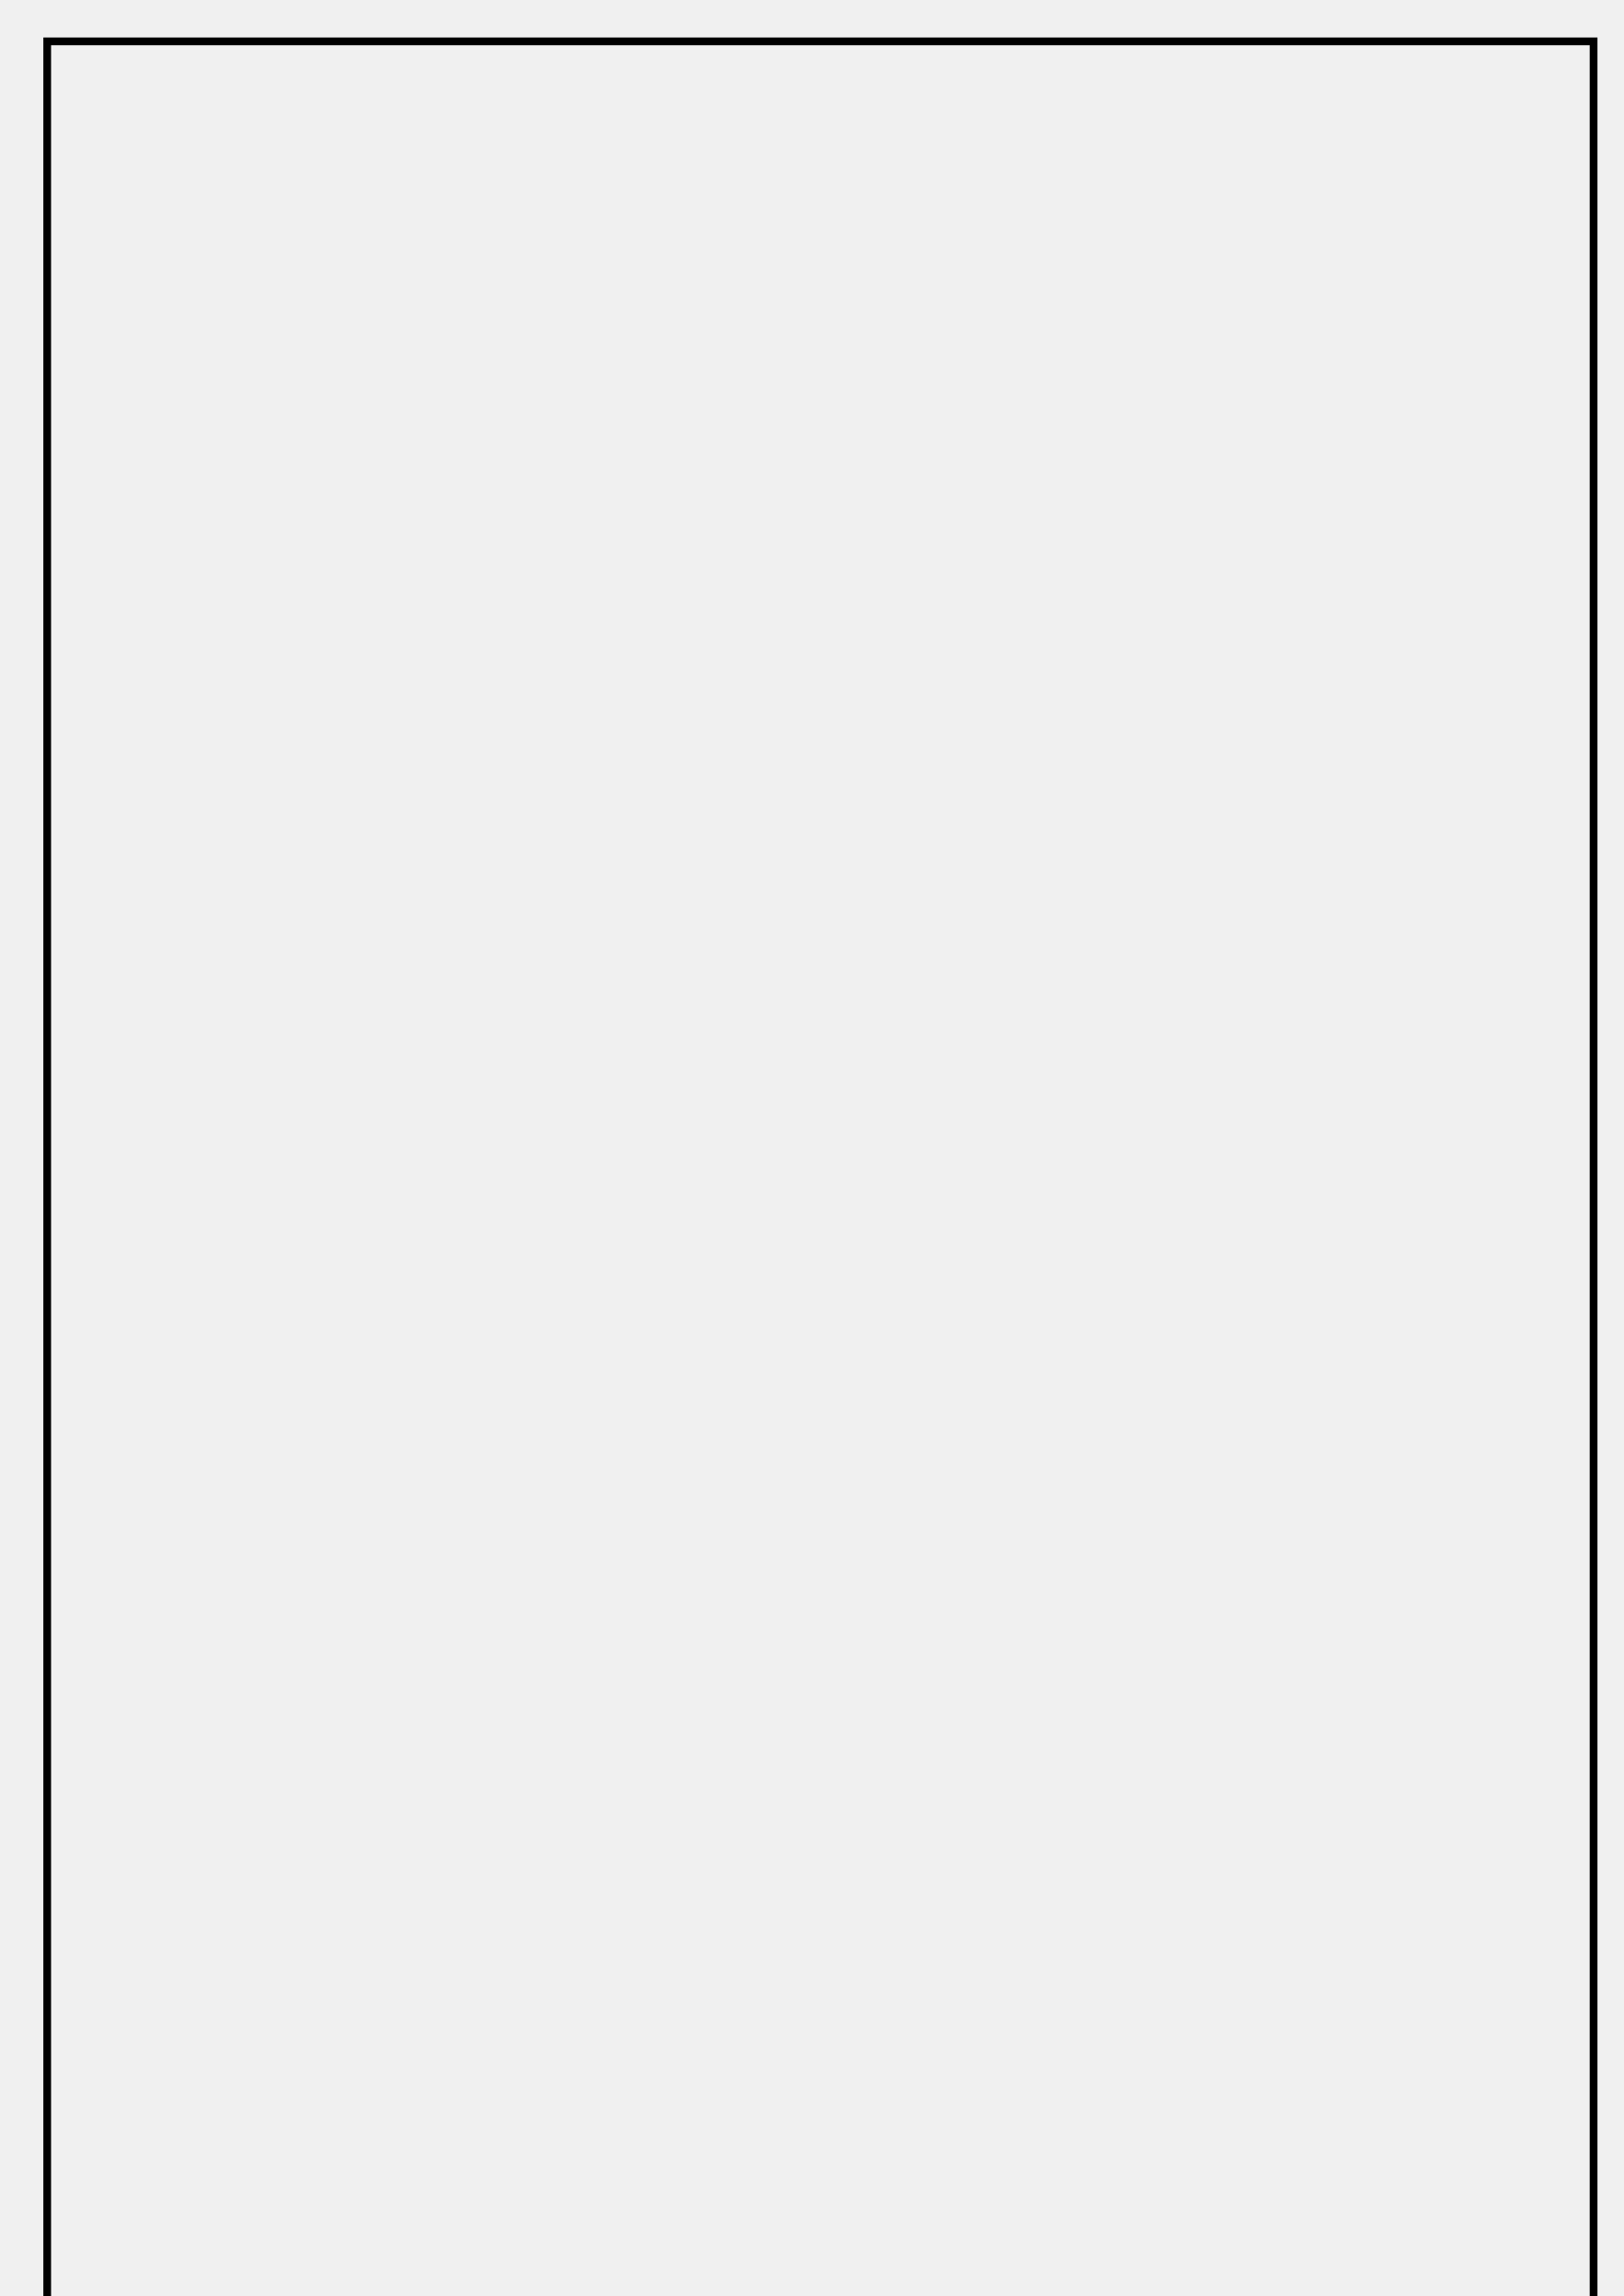
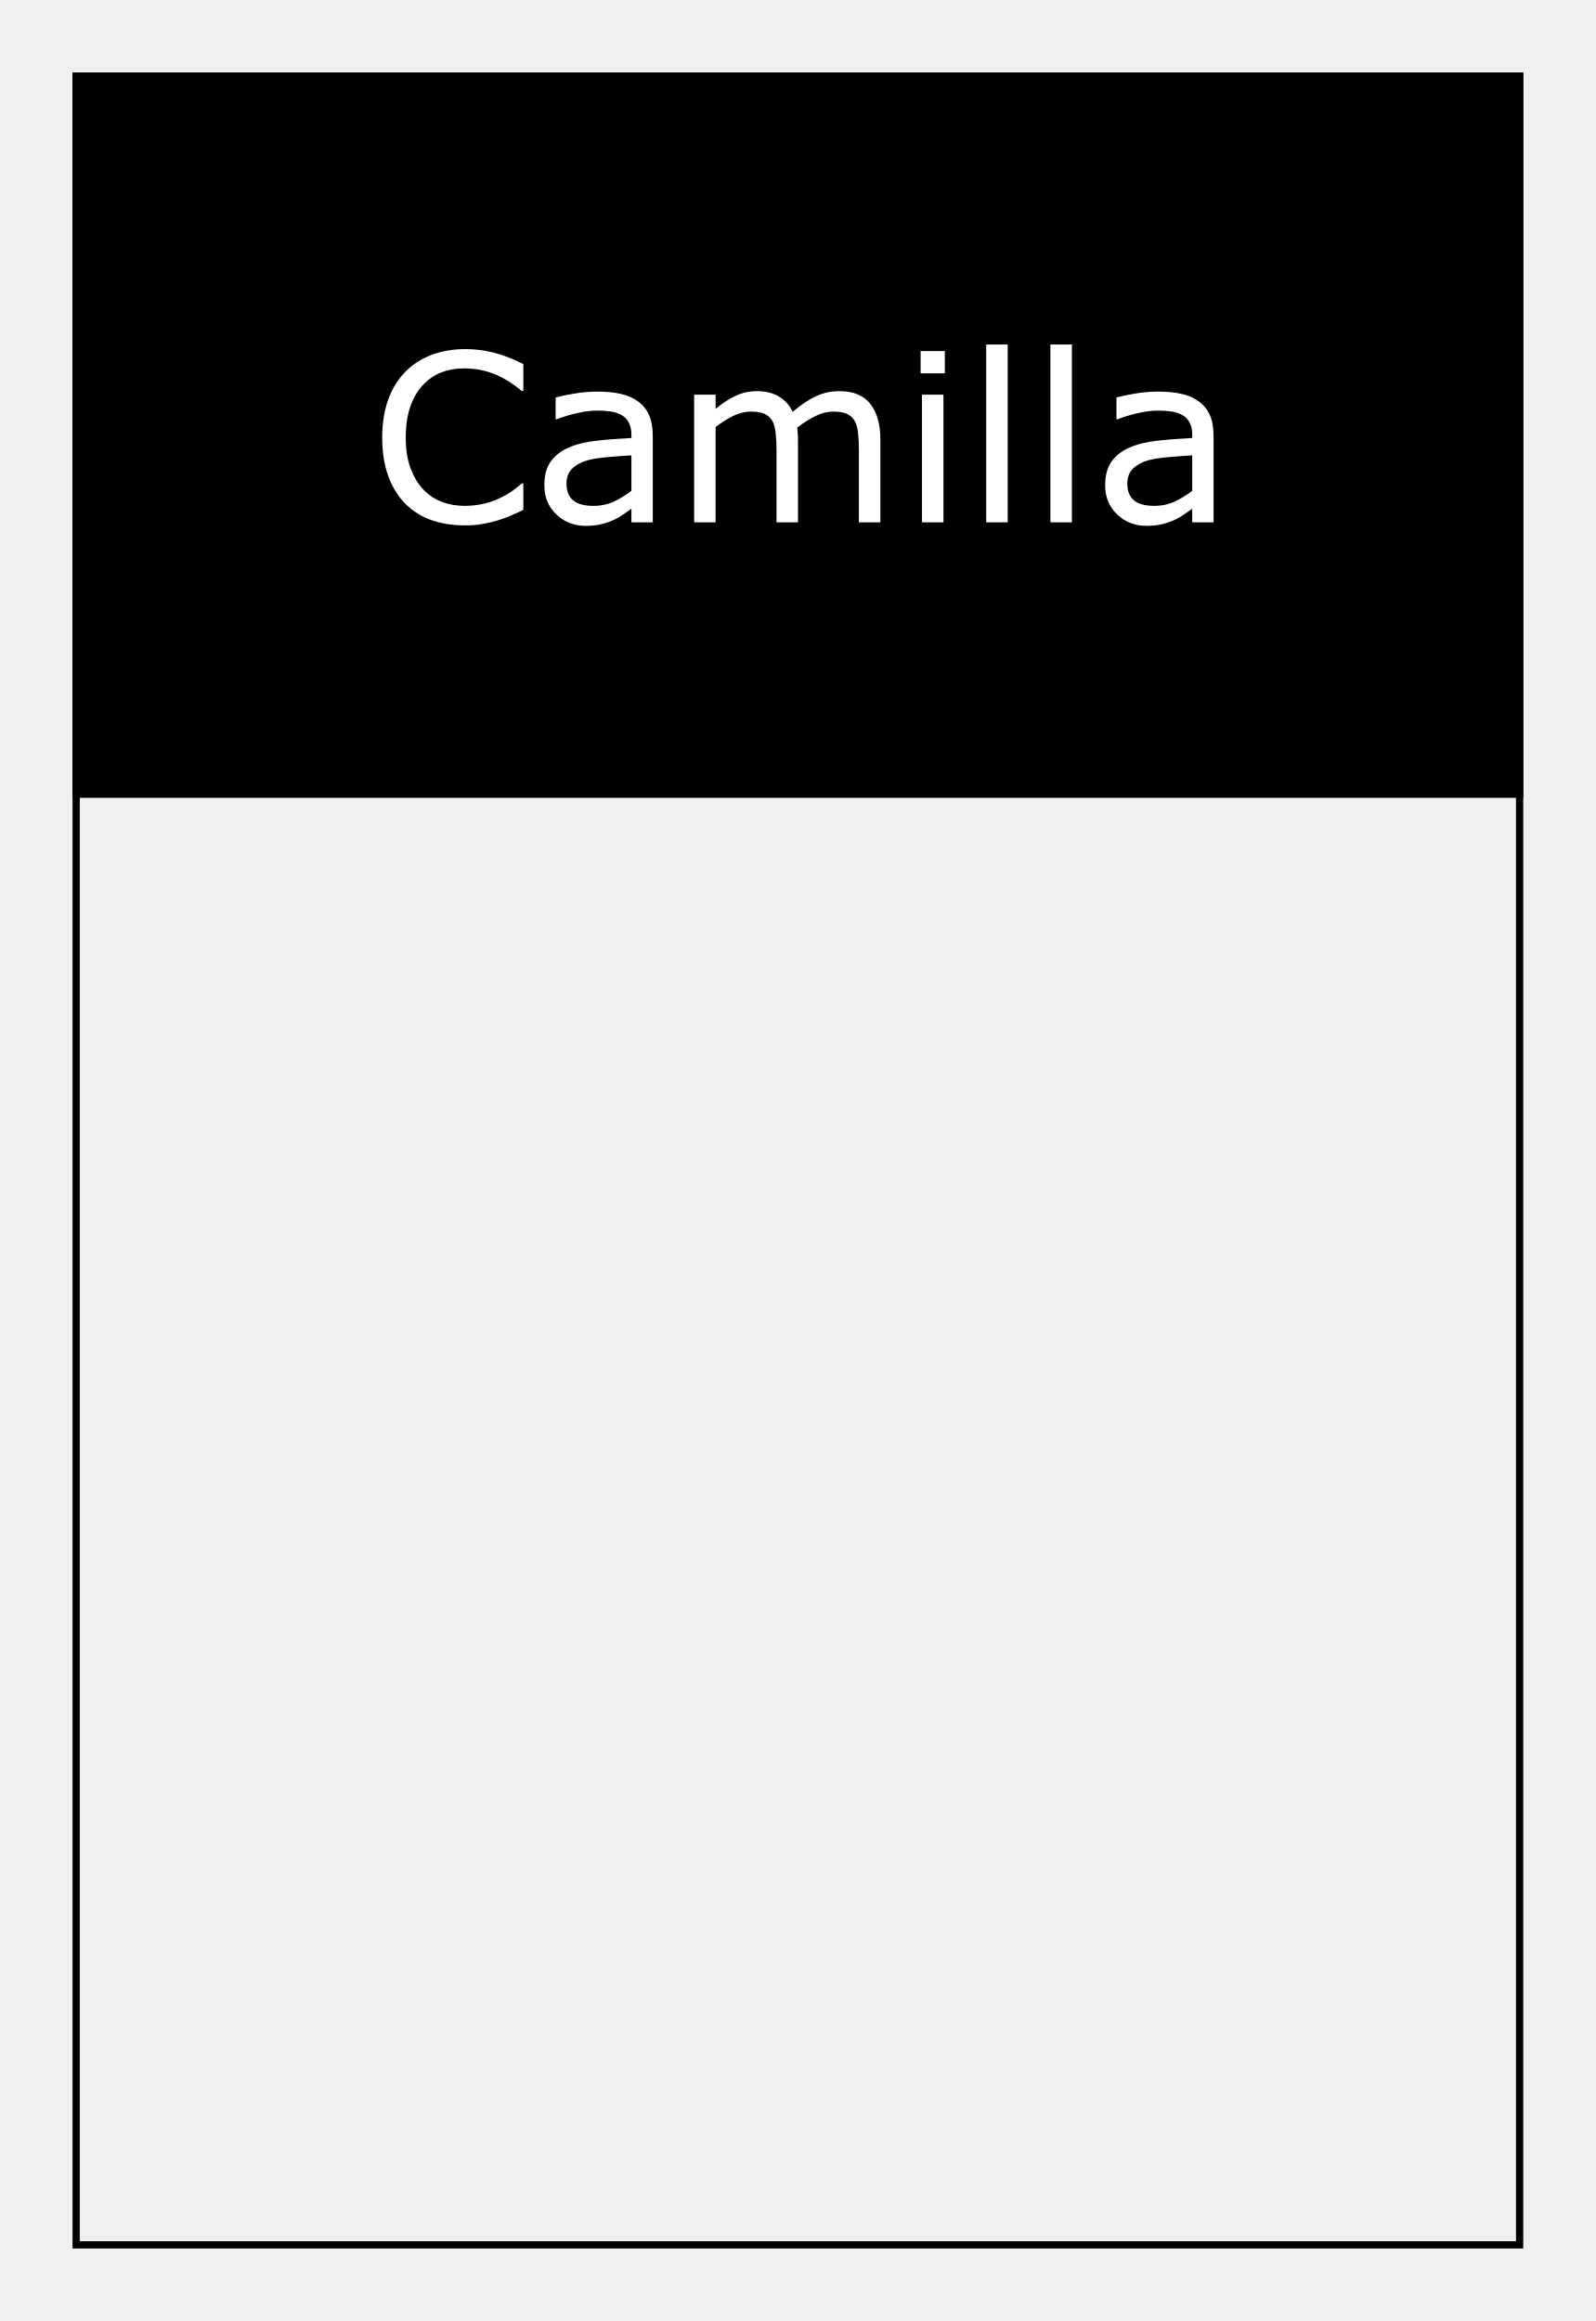
- <svg xmlns="http://www.w3.org/2000/svg" width="210mm" height="297mm" viewBox="0 0 210 297" version="1.1" id="svg8">
+ <svg xmlns="http://www.w3.org/2000/svg" width="220mm" height="320mm" viewBox="0 0 220 320" version="1.1" id="svg8">
  <defs id="defs2" />
  <g id="layer1">
-     <rect style="fill:none;fill-rule:evenodd;stroke:#000000;stroke-width:1;stroke-miterlimit:4;stroke-dasharray:none;stroke-opacity:1" id="rect10" width="200" height="300" x="6.105" y="5.349" />
+     <rect style="fill:none;fill-rule:evenodd;stroke:#000000;stroke-width:0.996;stroke-miterlimit:4;stroke-dasharray:none;stroke-opacity:1" id="rect10" width="199.004" height="299.004" x="10.498" y="10.498" />
+     <rect style="fill:#000000;fill-opacity:1;stroke:none;stroke-width:1.089" id="rect1402" width="200" height="100" x="10" y="10" />
+     <g aria-label="Camilla" id="text1406" style="font-style:normal;font-weight:normal;font-size:32.262px;line-height:1.25;font-family:sans-serif;fill:#ffffff;fill-opacity:1;stroke:none;stroke-width:0.807">
+       <path id="path1420" style="fill:#ffffff;stroke-width:0.807" d="m 135.961,47.5 v 24.512 h 2.961 V 47.5 Z m 8.854,0 v 24.512 h 2.961 V 47.5 Z m -80.625,0.631 c -1.722,0 -3.291,0.267 -4.709,0.803 -1.407,0.536 -2.61,1.313 -3.607,2.332 -1.029,1.05 -1.817,2.337 -2.363,3.859 -0.546,1.523 -0.818,3.249 -0.818,5.182 0,2.037 0.283,3.829 0.85,5.373 0.567,1.533 1.355,2.797 2.363,3.795 1.029,1.019 2.237,1.771 3.623,2.254 1.397,0.473 2.945,0.709 4.646,0.709 0.903,0 1.729,-0.074 2.475,-0.221 0.756,-0.137 1.453,-0.304 2.094,-0.504 0.756,-0.242 1.366,-0.473 1.828,-0.693 0.473,-0.221 0.999,-0.457 1.576,-0.709 V 66.656 h -0.221 c -1.145,1.029 -2.375,1.8 -3.688,2.314 -1.313,0.515 -2.719,0.773 -4.221,0.773 -1.092,0 -2.132,-0.185 -3.119,-0.553 -0.977,-0.378 -1.833,-0.955 -2.568,-1.732 -0.704,-0.746 -1.281,-1.712 -1.732,-2.898 -0.441,-1.187 -0.662,-2.605 -0.662,-4.254 0,-1.575 0.201,-2.961 0.6,-4.158 0.41,-1.208 0.977,-2.205 1.701,-2.992 0.746,-0.809 1.59,-1.403 2.535,-1.781 0.956,-0.389 2.028,-0.582 3.215,-0.582 1.449,0 2.809,0.247 4.08,0.74 1.271,0.494 2.552,1.282 3.844,2.363 h 0.236 v -3.703 c -1.533,-0.767 -2.931,-1.301 -4.191,-1.605 -1.25,-0.305 -2.505,-0.457 -3.766,-0.457 z m 62.729,0.268 v 3.072 h 3.34 v -3.072 z m -22.557,5.529 c -1.04,0 -2.023,0.214 -2.947,0.645 -0.914,0.431 -1.832,1.03 -2.756,1.797 v -1.953 h -2.961 v 17.596 h 2.961 V 58.873 c 0.809,-0.62 1.617,-1.128 2.426,-1.527 0.819,-0.399 1.633,-0.6 2.441,-0.6 0.851,0 1.502,0.117 1.953,0.348 0.452,0.221 0.799,0.556 1.041,1.008 0.221,0.42 0.361,0.982 0.424,1.686 0.073,0.693 0.111,1.428 0.111,2.205 v 10.02 h 2.961 V 60.748 c 0,-0.315 -0.01,-0.63 -0.031,-0.945 -0.021,-0.326 -0.047,-0.608 -0.078,-0.85 0.83,-0.641 1.659,-1.167 2.488,-1.576 0.83,-0.42 1.659,-0.631 2.488,-0.631 0.851,0 1.502,0.117 1.953,0.348 0.452,0.231 0.799,0.572 1.041,1.023 0.221,0.42 0.363,0.982 0.426,1.686 0.073,0.704 0.109,1.433 0.109,2.189 v 10.02 h 2.961 V 60.59 c 0,-2.1 -0.461,-3.733 -1.385,-4.898 -0.914,-1.176 -2.337,-1.764 -4.27,-1.764 -1.124,0 -2.179,0.226 -3.166,0.678 -0.987,0.441 -2.08,1.166 -3.277,2.174 -0.41,-0.893 -1.035,-1.592 -1.875,-2.096 -0.83,-0.504 -1.842,-0.756 -3.039,-0.756 z m -22.023,0.062 c -1.061,0 -2.136,0.094 -3.229,0.283 -1.092,0.189 -1.928,0.362 -2.506,0.52 v 3.01 h 0.158 c 1.019,-0.389 2.005,-0.683 2.961,-0.883 0.956,-0.21 1.822,-0.314 2.6,-0.314 0.641,0 1.256,0.041 1.844,0.125 0.588,0.084 1.092,0.247 1.512,0.488 0.441,0.252 0.777,0.6 1.008,1.041 0.242,0.441 0.363,0.998 0.363,1.67 v 0.457 c -1.722,0.084 -3.336,0.209 -4.838,0.377 -1.502,0.168 -2.788,0.488 -3.859,0.961 -1.061,0.473 -1.879,1.123 -2.457,1.953 -0.567,0.819 -0.85,1.897 -0.85,3.23 0,1.628 0.55,2.965 1.652,4.016 1.103,1.05 2.447,1.576 4.033,1.576 0.861,0 1.613,-0.084 2.254,-0.252 0.641,-0.158 1.208,-0.358 1.701,-0.6 0.42,-0.189 0.85,-0.441 1.291,-0.756 0.452,-0.326 0.81,-0.577 1.072,-0.756 v 1.875 h 2.945 V 60.07 c 0,-1.134 -0.173,-2.085 -0.52,-2.852 -0.347,-0.767 -0.852,-1.39 -1.514,-1.873 -0.672,-0.494 -1.47,-0.841 -2.395,-1.041 -0.914,-0.21 -1.989,-0.314 -3.229,-0.314 z m 77.316,0 c -1.061,0 -2.138,0.094 -3.23,0.283 -1.092,0.189 -1.926,0.362 -2.504,0.52 v 3.01 h 0.156 c 1.019,-0.389 2.007,-0.683 2.963,-0.883 0.956,-0.21 1.821,-0.314 2.598,-0.314 0.641,0 1.256,0.041 1.844,0.125 0.588,0.084 1.092,0.247 1.512,0.488 0.441,0.252 0.779,0.6 1.01,1.041 0.242,0.441 0.361,0.998 0.361,1.67 v 0.457 c -1.722,0.084 -3.334,0.209 -4.836,0.377 -1.502,0.168 -2.788,0.488 -3.859,0.961 -1.061,0.473 -1.879,1.123 -2.457,1.953 -0.567,0.819 -0.852,1.897 -0.852,3.23 0,1.628 0.552,2.965 1.654,4.016 1.103,1.05 2.447,1.576 4.033,1.576 0.861,0 1.611,-0.084 2.252,-0.252 0.641,-0.158 1.208,-0.358 1.701,-0.6 0.42,-0.189 0.852,-0.441 1.293,-0.756 0.452,-0.326 0.808,-0.577 1.07,-0.756 v 1.875 h 2.945 V 60.07 c 0,-1.134 -0.173,-2.085 -0.52,-2.852 -0.347,-0.767 -0.85,-1.39 -1.512,-1.873 -0.672,-0.494 -1.47,-0.841 -2.395,-1.041 -0.914,-0.21 -1.989,-0.314 -3.229,-0.314 z m -32.547,0.426 v 17.596 h 2.961 V 54.416 Z M 87.049,62.781 v 4.898 c -0.735,0.567 -1.533,1.055 -2.395,1.465 -0.861,0.399 -1.812,0.6 -2.852,0.6 -1.25,0 -2.18,-0.254 -2.789,-0.758 -0.609,-0.515 -0.914,-1.275 -0.914,-2.283 0,-0.893 0.264,-1.592 0.789,-2.096 0.525,-0.515 1.212,-0.893 2.062,-1.135 0.714,-0.2 1.68,-0.35 2.898,-0.455 1.229,-0.105 2.296,-0.184 3.199,-0.236 z m 77.314,0 v 4.898 c -0.735,0.567 -1.533,1.055 -2.395,1.465 -0.861,0.399 -1.812,0.6 -2.852,0.6 -1.25,0 -2.178,-0.254 -2.787,-0.758 -0.609,-0.515 -0.914,-1.275 -0.914,-2.283 0,-0.893 0.262,-1.592 0.787,-2.096 0.525,-0.515 1.214,-0.893 2.064,-1.135 0.714,-0.2 1.68,-0.35 2.898,-0.455 1.229,-0.105 2.294,-0.184 3.197,-0.236 z" />
+     </g>
  </g>
</svg>
